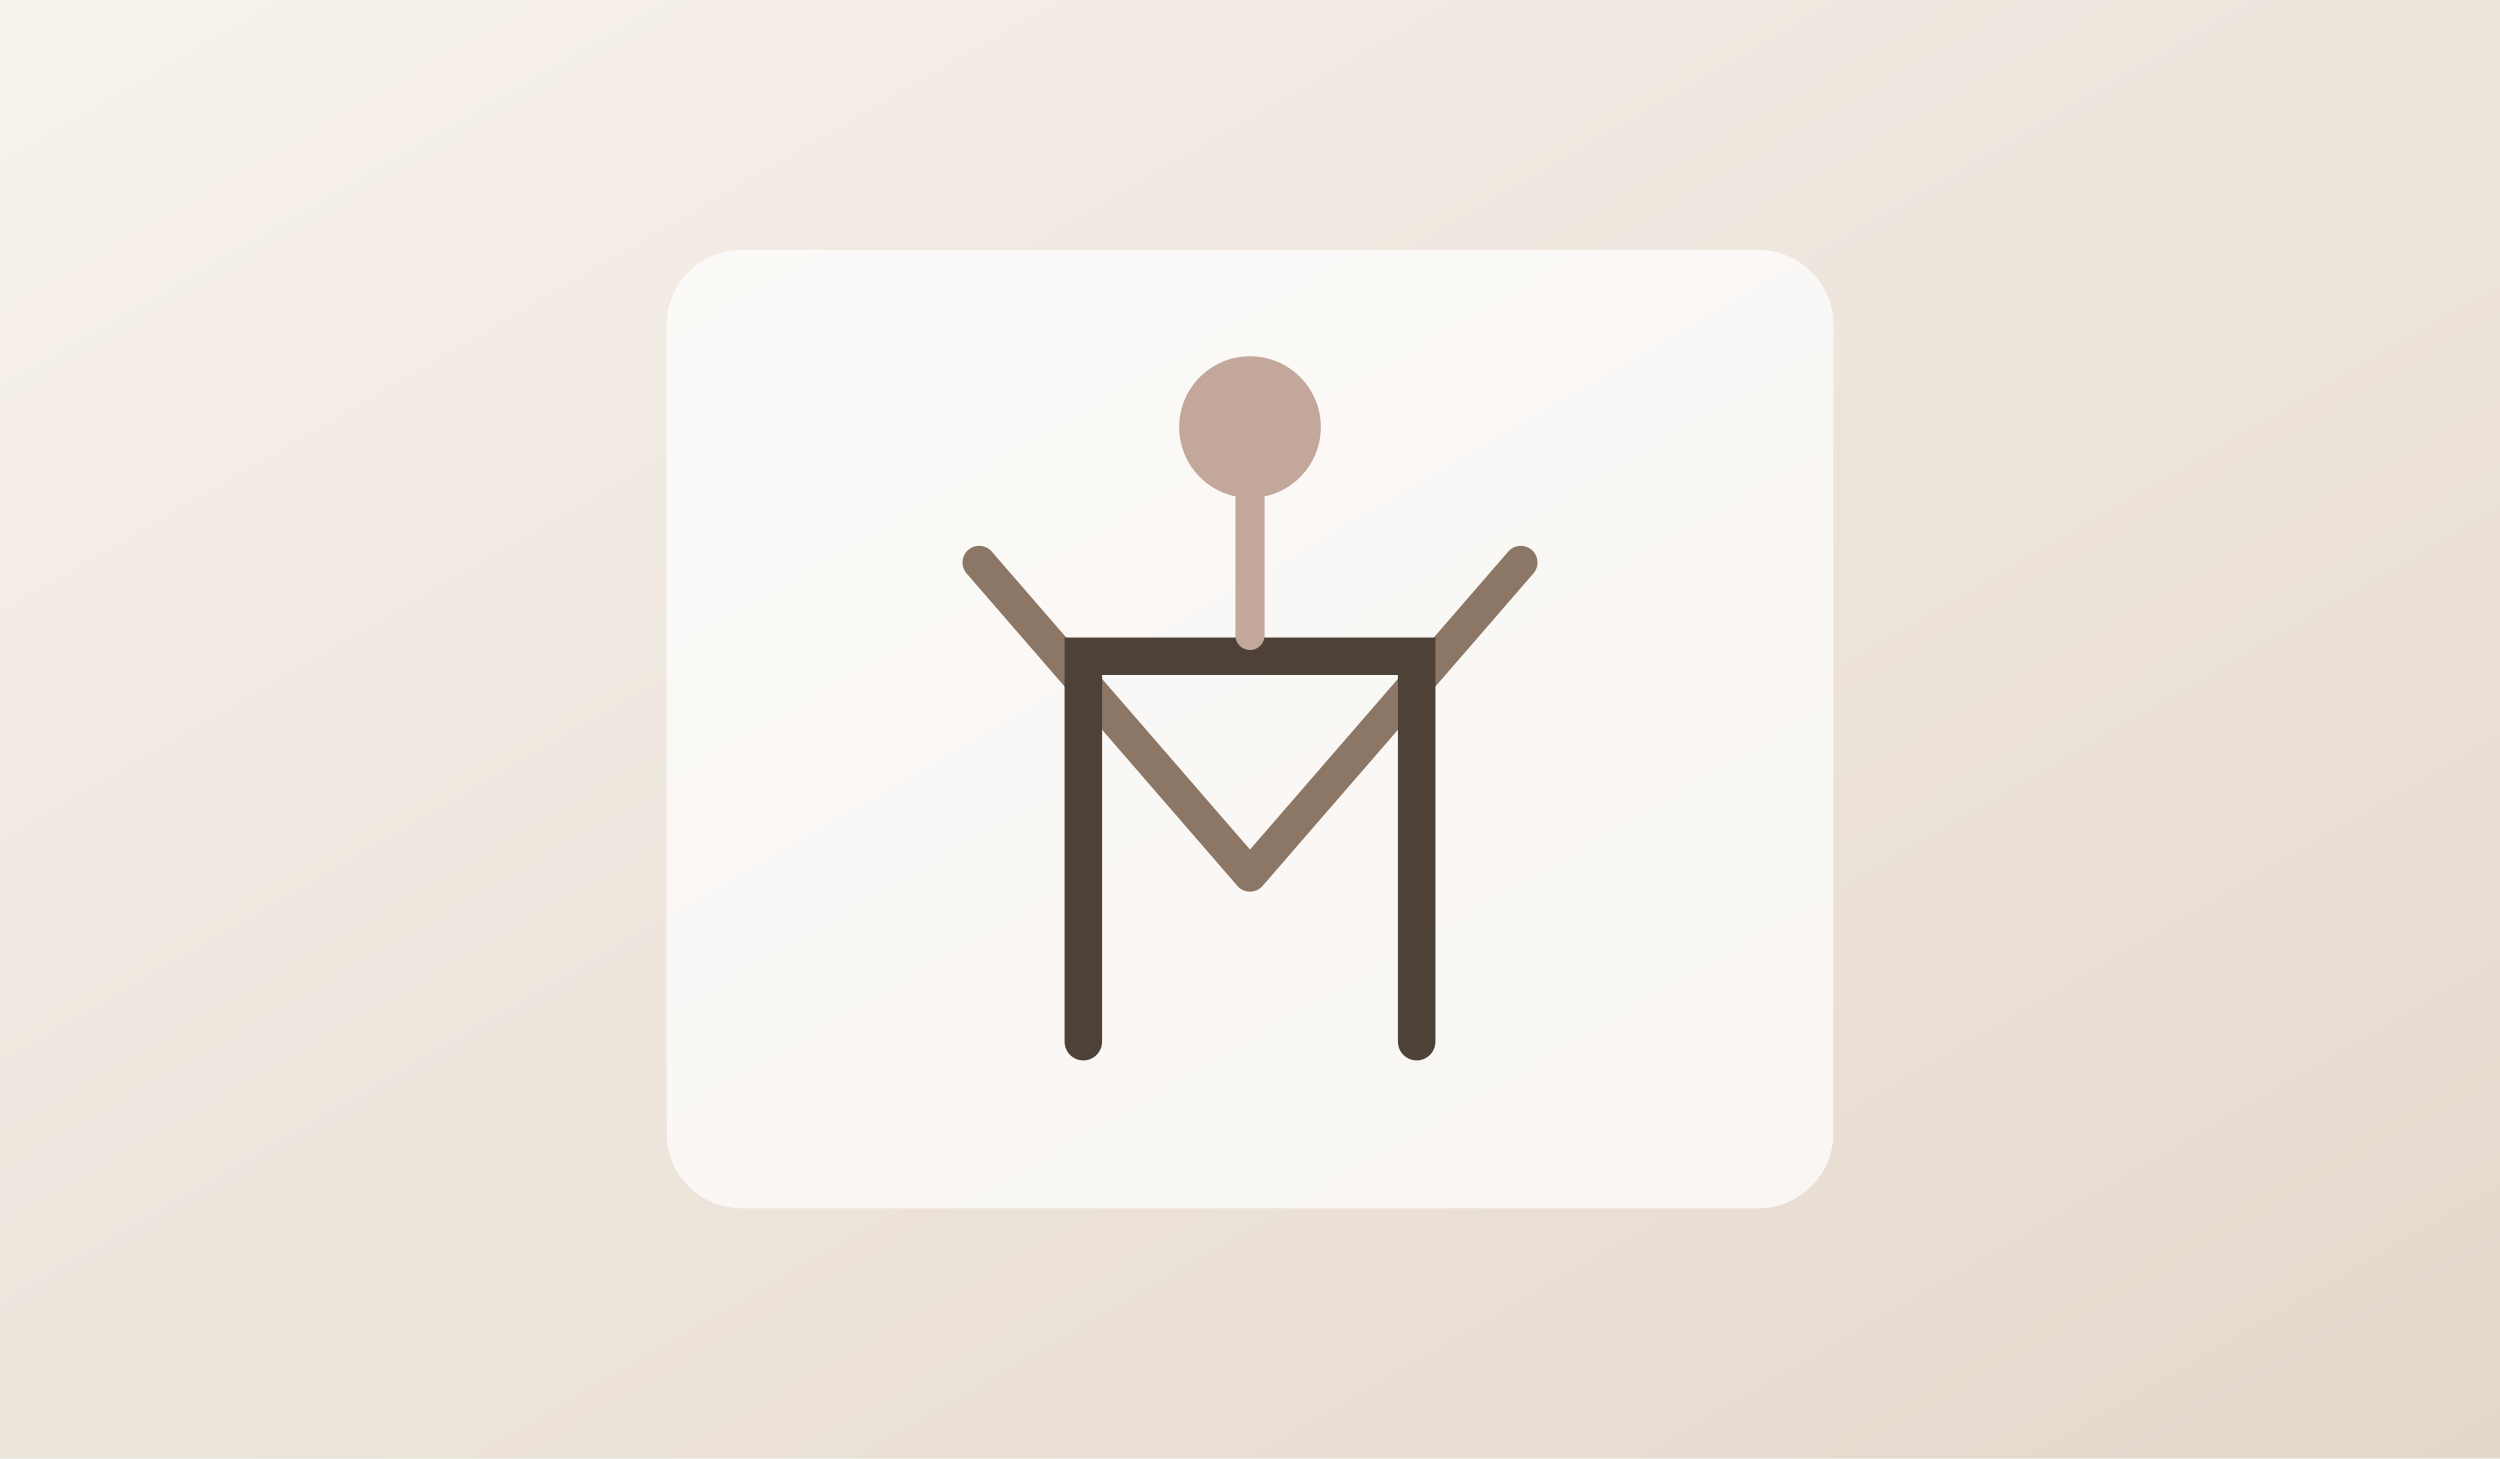
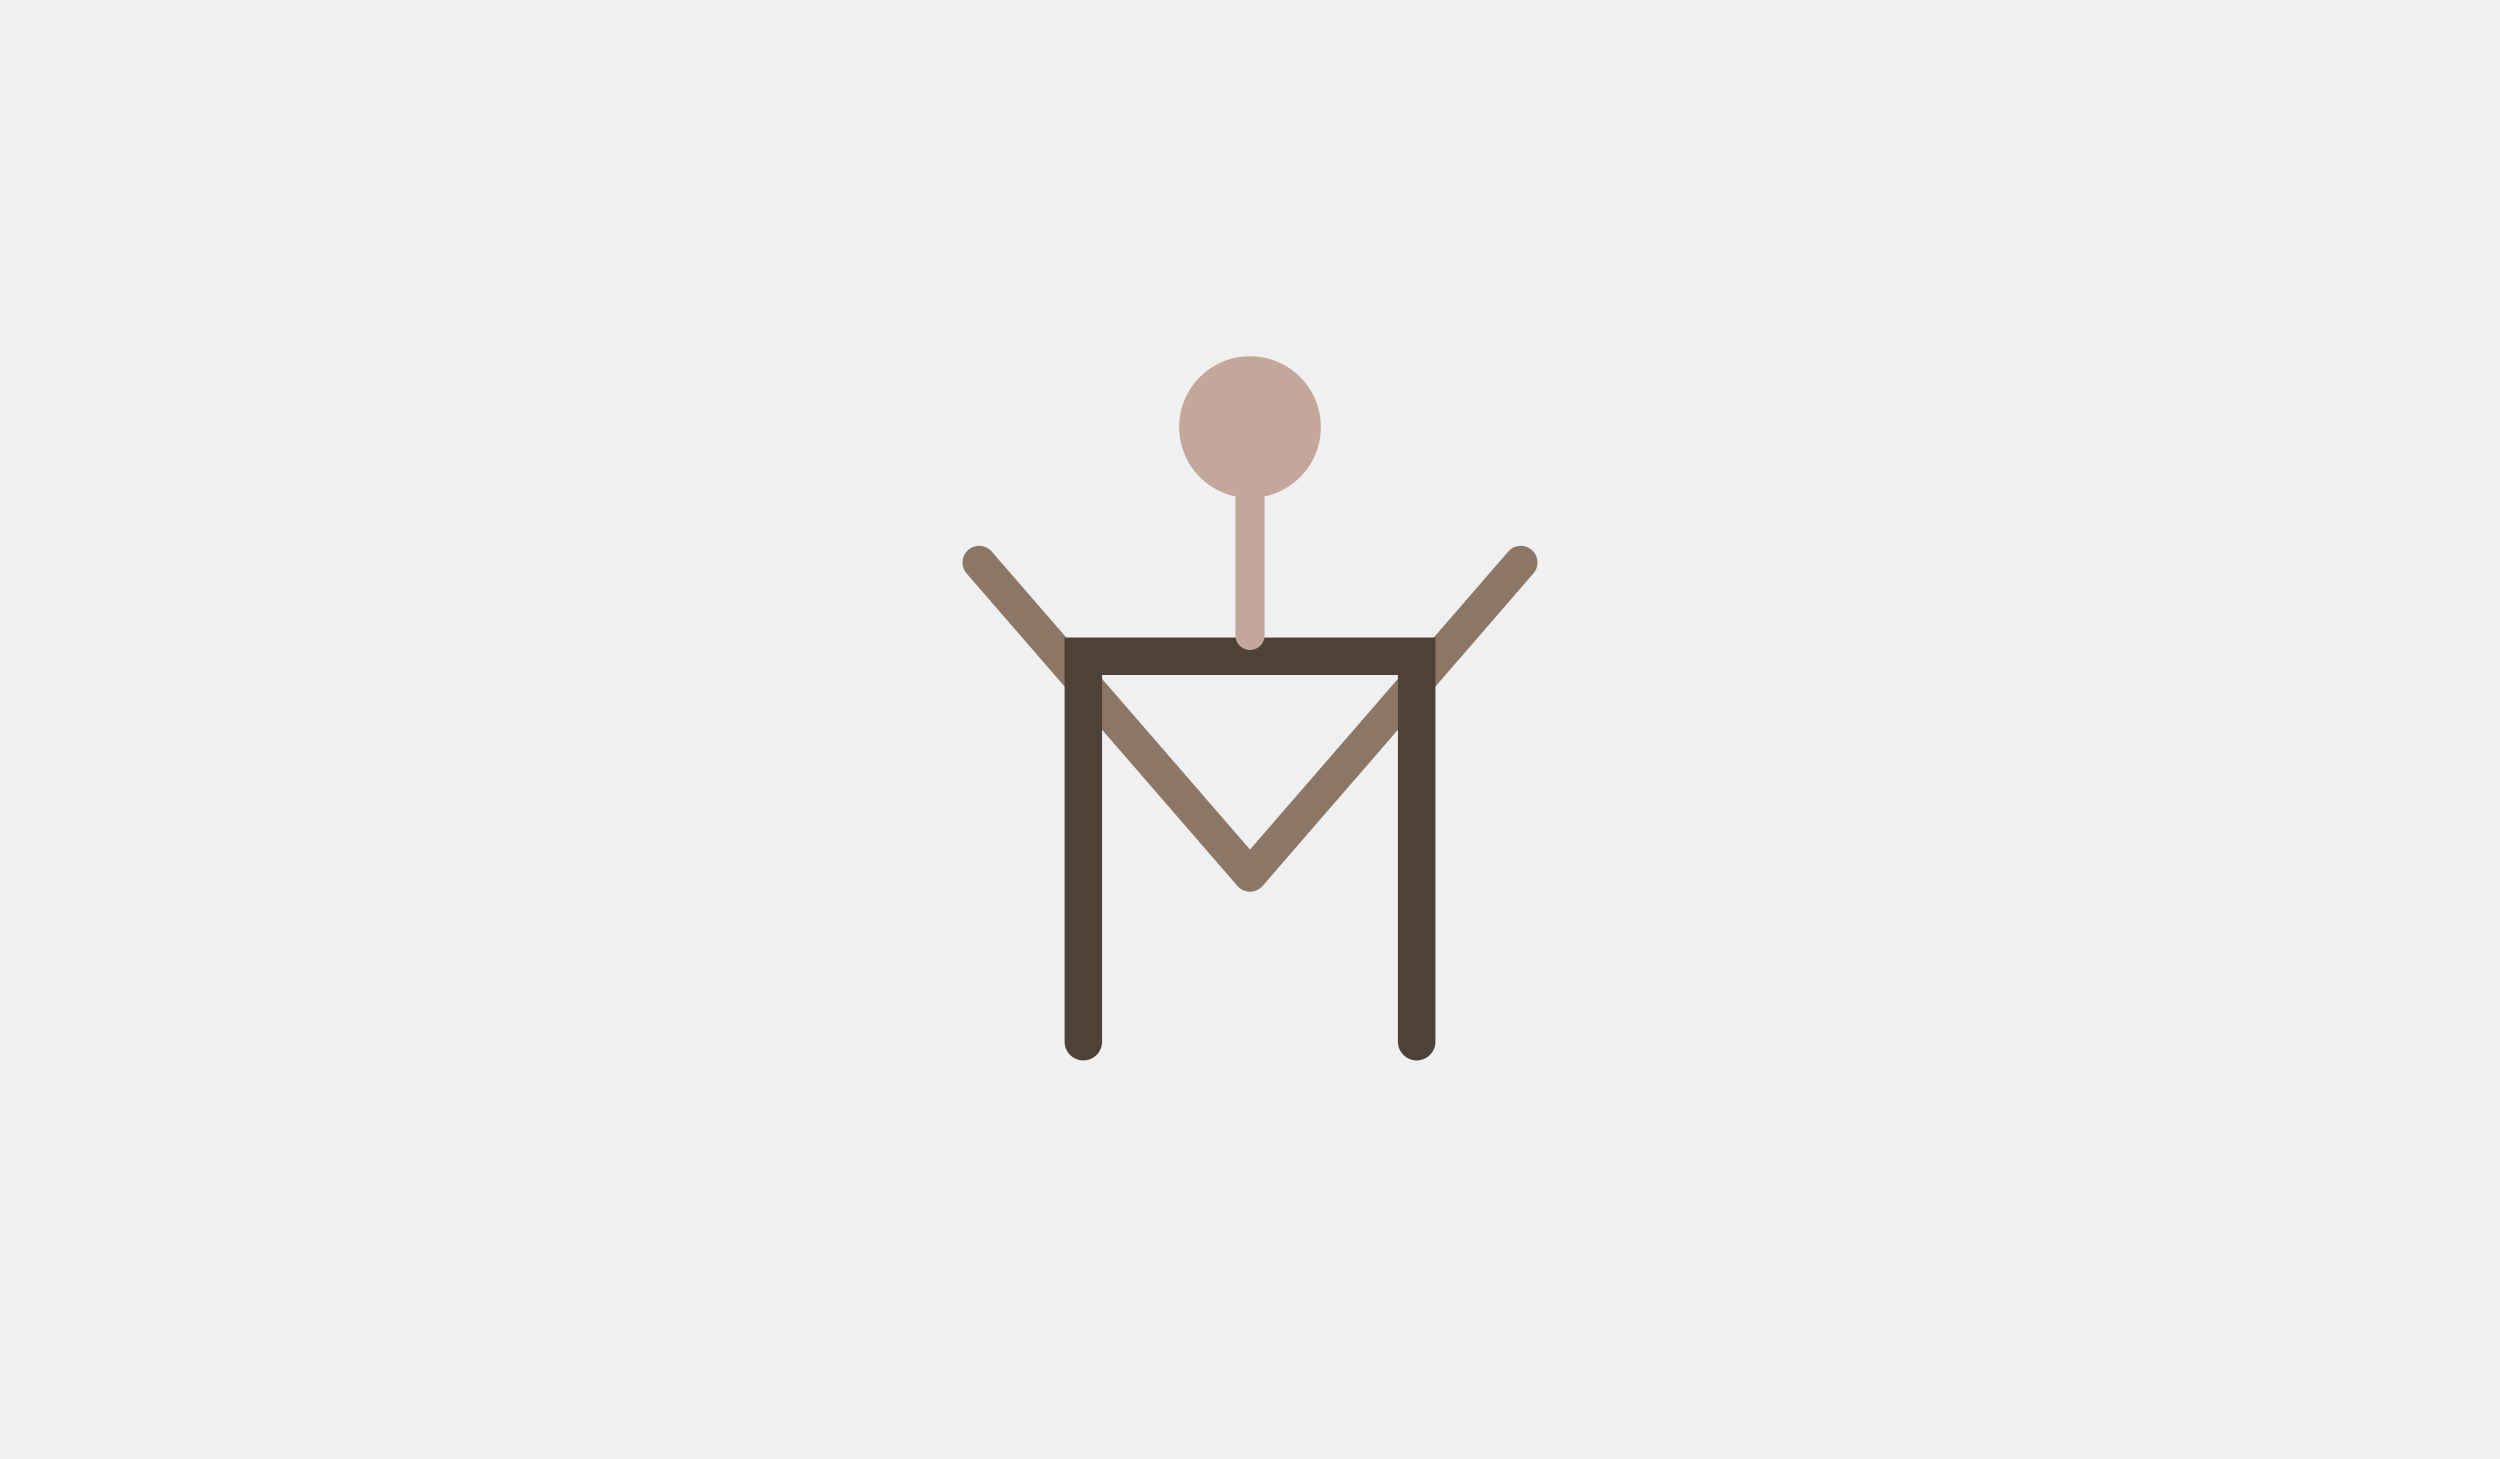
<svg xmlns="http://www.w3.org/2000/svg" viewBox="0 0 1200 700" role="img" aria-labelledby="t d">
-   <defs>
-     <linearGradient id="bg" x1="0" x2="1" y1="0" y2="1">
-       <stop offset="0%" stop-color="#f7f2ec" />
-       <stop offset="100%" stop-color="#e4d8cc" />
-     </linearGradient>
-   </defs>
-   <rect width="1200" height="700" fill="url(#bg)" />
-   <rect x="320" y="120" width="560" height="460" rx="36" fill="#fff" opacity="0.72" />
  <path d="M470 270l130 150 130-150" fill="none" stroke="#8c7665" stroke-width="16" stroke-linecap="round" stroke-linejoin="round" />
  <path d="M520 500V315h160v185" fill="none" stroke="#4d4138" stroke-width="18" stroke-linecap="round" />
  <path d="M600 240v65" stroke="#c2a79a" stroke-width="14" stroke-linecap="round" />
  <circle cx="600" cy="205" r="34" fill="#c2a79a" />
</svg>
